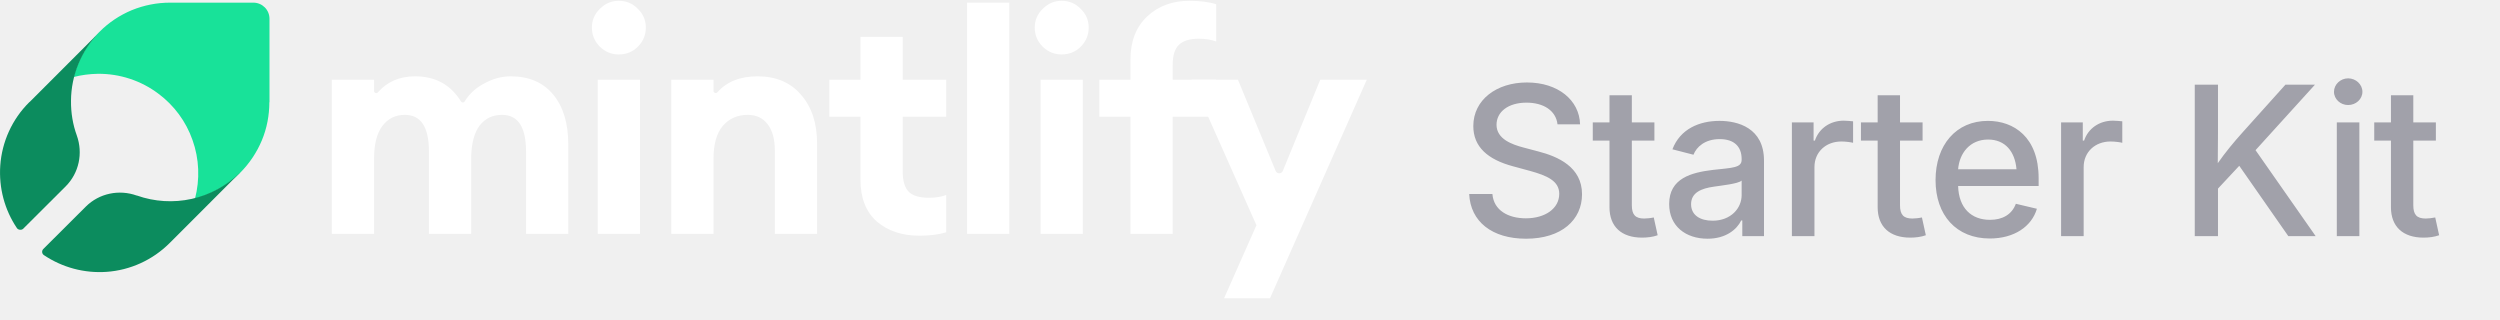
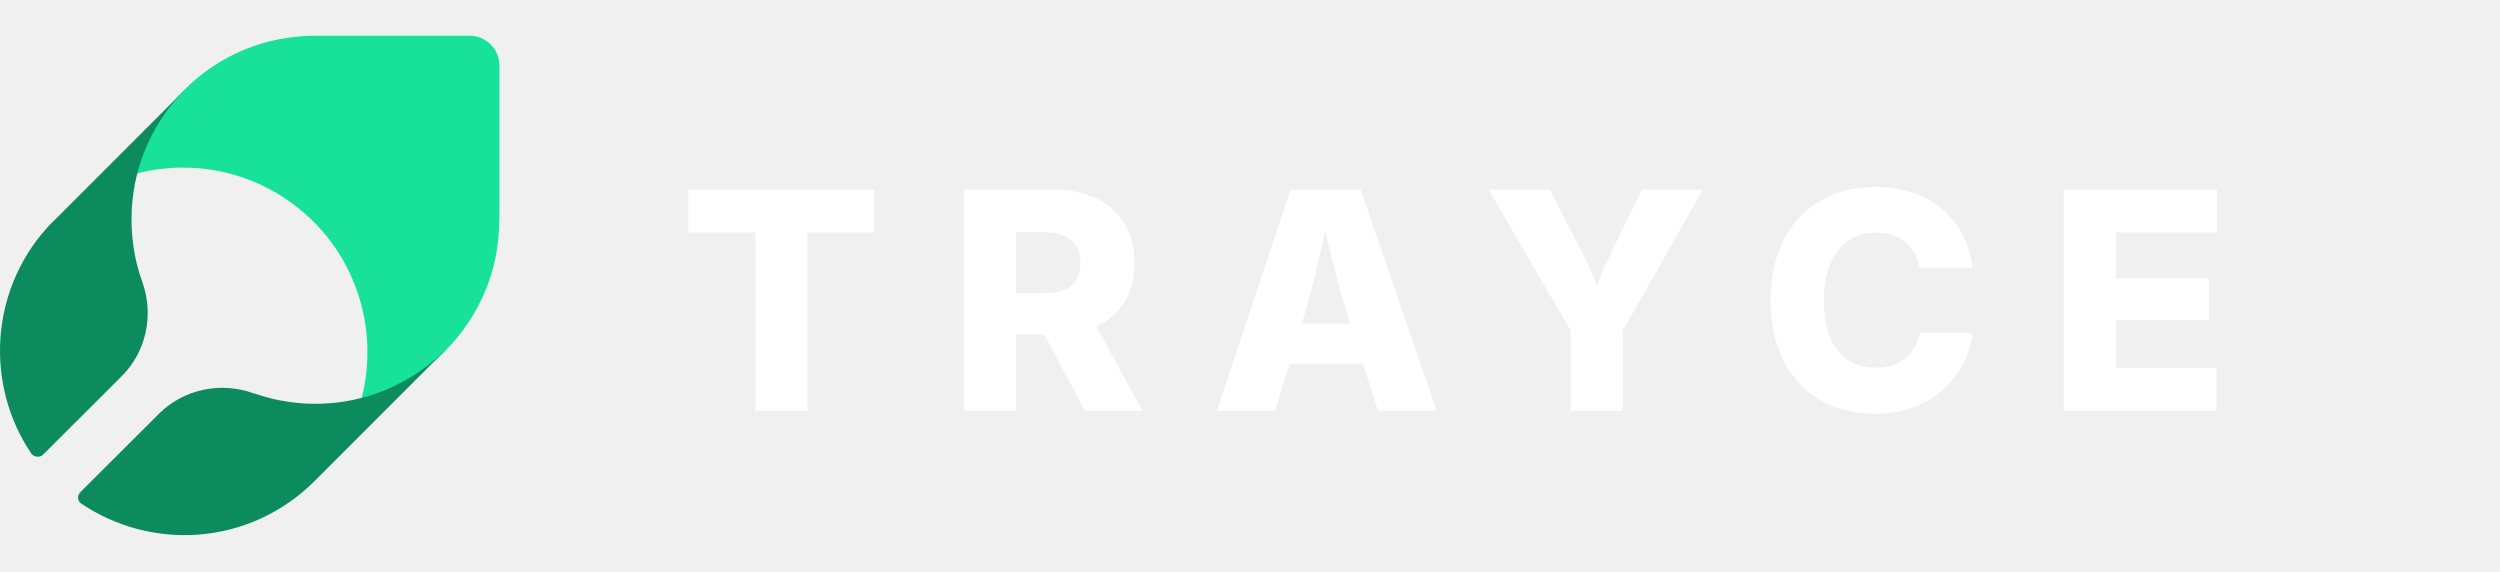
- <svg xmlns="http://www.w3.org/2000/svg" width="180" height="23" viewBox="0 0 180 23" fill="none">
-   <path d="M91.44 21.476H88.133L90.464 16.216L85.802 5.74H89.132L91.847 12.307C91.943 12.536 92.268 12.536 92.362 12.306L95.058 5.74H98.409L91.44 21.476Z" fill="white" />
-   <path d="M81.393 16.837V8.403H79.152V5.74H81.393V4.297C81.393 2.98 81.792 1.944 82.592 1.19C83.391 0.435 84.404 0.058 85.633 0.058C86.387 0.058 87.031 0.139 87.564 0.302V2.988C87.208 2.854 86.794 2.788 86.32 2.788C85.655 2.788 85.174 2.936 84.878 3.232C84.582 3.513 84.434 3.994 84.434 4.674V5.74H87.564V8.403H84.434V16.837H81.393Z" fill="white" />
-   <path d="M76.433 3.92C75.915 3.92 75.463 3.735 75.079 3.365C74.694 2.98 74.502 2.521 74.502 1.989C74.502 1.456 74.694 1.005 75.079 0.635C75.463 0.25 75.915 0.058 76.433 0.058C76.98 0.058 77.438 0.25 77.809 0.635C78.193 1.005 78.386 1.456 78.386 1.989C78.386 2.521 78.193 2.98 77.809 3.365C77.438 3.735 76.98 3.92 76.433 3.92ZM74.924 16.837V5.74H77.964V16.837H74.924Z" fill="white" />
-   <path d="M69.628 16.837V0.191H72.669V16.837H69.628Z" fill="white" />
-   <path d="M66.194 16.97C64.951 16.97 63.93 16.63 63.131 15.949C62.347 15.254 61.955 14.255 61.955 12.953V8.403H59.713V5.74H61.955V2.655H64.995V5.74H68.125V8.403H64.995V12.354C64.995 13.034 65.143 13.523 65.439 13.819C65.735 14.1 66.216 14.24 66.882 14.24C67.355 14.24 67.769 14.174 68.125 14.04V16.726C67.592 16.889 66.948 16.97 66.194 16.97Z" fill="white" />
-   <path d="M48.332 16.837V5.74H51.373V6.551C51.373 6.688 51.559 6.748 51.65 6.646C52.328 5.879 53.293 5.495 54.546 5.495C55.878 5.495 56.921 5.939 57.676 6.827C58.445 7.7 58.83 8.869 58.83 10.334V16.837H55.789V10.844C55.789 10.03 55.619 9.402 55.279 8.958C54.939 8.499 54.458 8.27 53.836 8.27C53.096 8.27 52.497 8.536 52.038 9.069C51.594 9.601 51.373 10.386 51.373 11.421V16.837H48.332Z" fill="white" />
-   <path d="M44.547 3.92C44.029 3.92 43.578 3.735 43.193 3.365C42.809 2.98 42.616 2.521 42.616 1.989C42.616 1.456 42.809 1.005 43.193 0.635C43.578 0.25 44.029 0.058 44.547 0.058C45.095 0.058 45.553 0.25 45.923 0.635C46.308 1.005 46.5 1.456 46.5 1.989C46.5 2.521 46.308 2.98 45.923 3.365C45.553 3.735 45.095 3.92 44.547 3.92ZM43.038 16.837V5.74H46.079V16.837H43.038Z" fill="white" />
-   <path d="M37.875 16.837V10.911C37.875 9.15 37.298 8.27 36.144 8.27C35.478 8.27 34.945 8.521 34.546 9.024C34.161 9.527 33.954 10.275 33.924 11.266V16.837H30.884V10.911C30.884 9.15 30.306 8.27 29.152 8.27C28.472 8.27 27.932 8.536 27.532 9.069C27.133 9.601 26.933 10.386 26.933 11.421V16.837H23.892V5.74H26.933V6.559C26.933 6.695 27.116 6.755 27.206 6.652C27.878 5.881 28.771 5.495 29.885 5.495C31.349 5.495 32.452 6.1 33.193 7.309C33.252 7.404 33.395 7.403 33.454 7.307C33.774 6.78 34.219 6.361 34.79 6.05C35.441 5.68 36.099 5.495 36.765 5.495C38.082 5.495 39.103 5.932 39.828 6.805C40.553 7.678 40.916 8.876 40.916 10.4V16.837H37.875Z" fill="white" />
-   <path d="M19.403 7.362V1.35C19.403 0.705 18.879 0.191 18.244 0.191H12.235C11.291 0.191 10.357 0.378 9.487 0.733C8.618 1.098 7.824 1.621 7.16 2.295L7.114 2.341C6.235 3.23 5.609 4.333 5.291 5.548C5.861 5.399 6.45 5.324 7.039 5.314C8.609 5.296 10.151 5.801 11.403 6.745C12.534 7.586 13.394 8.746 13.861 10.083C14.347 11.438 14.403 12.916 14.039 14.309C15.244 13.991 16.356 13.364 17.244 12.486L17.291 12.439C17.954 11.775 18.487 10.98 18.851 10.111C19.216 9.241 19.393 8.306 19.393 7.362H19.403Z" fill="#18E299" />
-   <path d="M5.112 7.26C5.121 5.416 5.857 3.646 7.151 2.324L2.151 7.326C2.133 7.344 2.114 7.354 2.095 7.372C0.876 8.583 0.14 10.204 0.019 11.918C-0.092 13.52 0.327 15.103 1.22 16.426C1.306 16.552 1.537 16.593 1.667 16.472L4.73 13.417C5.689 12.458 5.987 11.033 5.531 9.757C5.242 8.965 5.103 8.117 5.112 7.26Z" fill="#0C8C5E" />
-   <path d="M17.262 12.44C16.303 13.38 15.102 14.032 13.799 14.321C12.486 14.61 11.127 14.526 9.861 14.079C9.861 14.079 9.851 14.079 9.842 14.079C8.567 13.622 7.142 13.921 6.183 14.871L3.12 17.926C2.99 18.056 3.009 18.27 3.167 18.373C4.489 19.258 6.072 19.686 7.673 19.574C9.386 19.453 10.997 18.717 12.216 17.497L12.263 17.451L17.262 12.449V12.44Z" fill="#0C8C5E" />
-   <text x="105" y="17" font-family="Inter, ui-sans-serif, system-ui, -apple-system, sans-serif" font-size="15" font-weight="500" fill="#A1A1AA" letter-spacing="-0.01em">Starter Kit</text>
+ <svg xmlns="http://www.w3.org/2000/svg" width="140" height="32" viewBox="0 0 140 32" fill="none">
+   <g transform="translate(0,2) scale(0.05578)">
+     <path d="M501.402 185.33V29.962C501.402 13.29 487.876 0 471.453 0H316.156C291.763 0 267.611 4.832 245.15 14.014C222.689 23.438 202.16 36.969 185.012 54.367L183.804 55.575C161.101 78.53 144.92 107.042 136.708 138.454C151.441 134.588 166.656 132.655 181.871 132.413C222.447 131.93 262.298 144.978 294.661 169.383C323.885 191.13 346.104 221.092 358.18 255.645C370.739 290.681 372.188 328.859 362.769 364.862C393.925 356.647 422.666 340.457 445.611 317.744L446.818 316.536C463.966 299.38 477.732 278.841 487.151 256.37C496.571 233.898 501.16 209.735 501.16 185.33H501.402Z" fill="#18E299" />
+     <path d="M132.071 182.706C132.312 135.044 151.32 89.307 184.764 55.125L55.557 184.391C55.076 184.873 54.594 185.113 54.113 185.595C22.593 216.888 3.586 258.774 0.458 303.066C-2.43 344.47 8.397 385.392 31.496 419.575C33.699 422.835 39.677 423.907 43.046 420.778L122.206 341.822C146.989 317.028 154.689 280.198 142.899 247.219C135.44 226.758 131.831 204.852 132.071 182.706Z" fill="#0C8C5E" />
+     <path d="M446.067 316.547C421.284 340.86 390.245 357.71 356.56 365.172C322.634 372.635 287.506 370.468 254.783 358.914C254.783 358.914 254.542 358.914 254.301 358.914C221.338 347.118 184.525 354.821 159.742 379.375L80.581 458.331C77.212 461.701 77.694 467.238 81.784 469.885C115.95 492.754 156.855 503.827 198.24 500.938C242.512 497.809 284.137 478.792 315.656 447.258L316.859 446.054L446.067 316.788V316.547Z" fill="#0C8C5E" />
+   </g>
+   <text x="38" y="23" font-family="ui-sans-serif,system-ui,-apple-system,BlinkMacSystemFont,'Segoe UI',sans-serif" font-size="17" font-weight="800" letter-spacing="3.5" fill="white">TRAYCE</text>
</svg>
